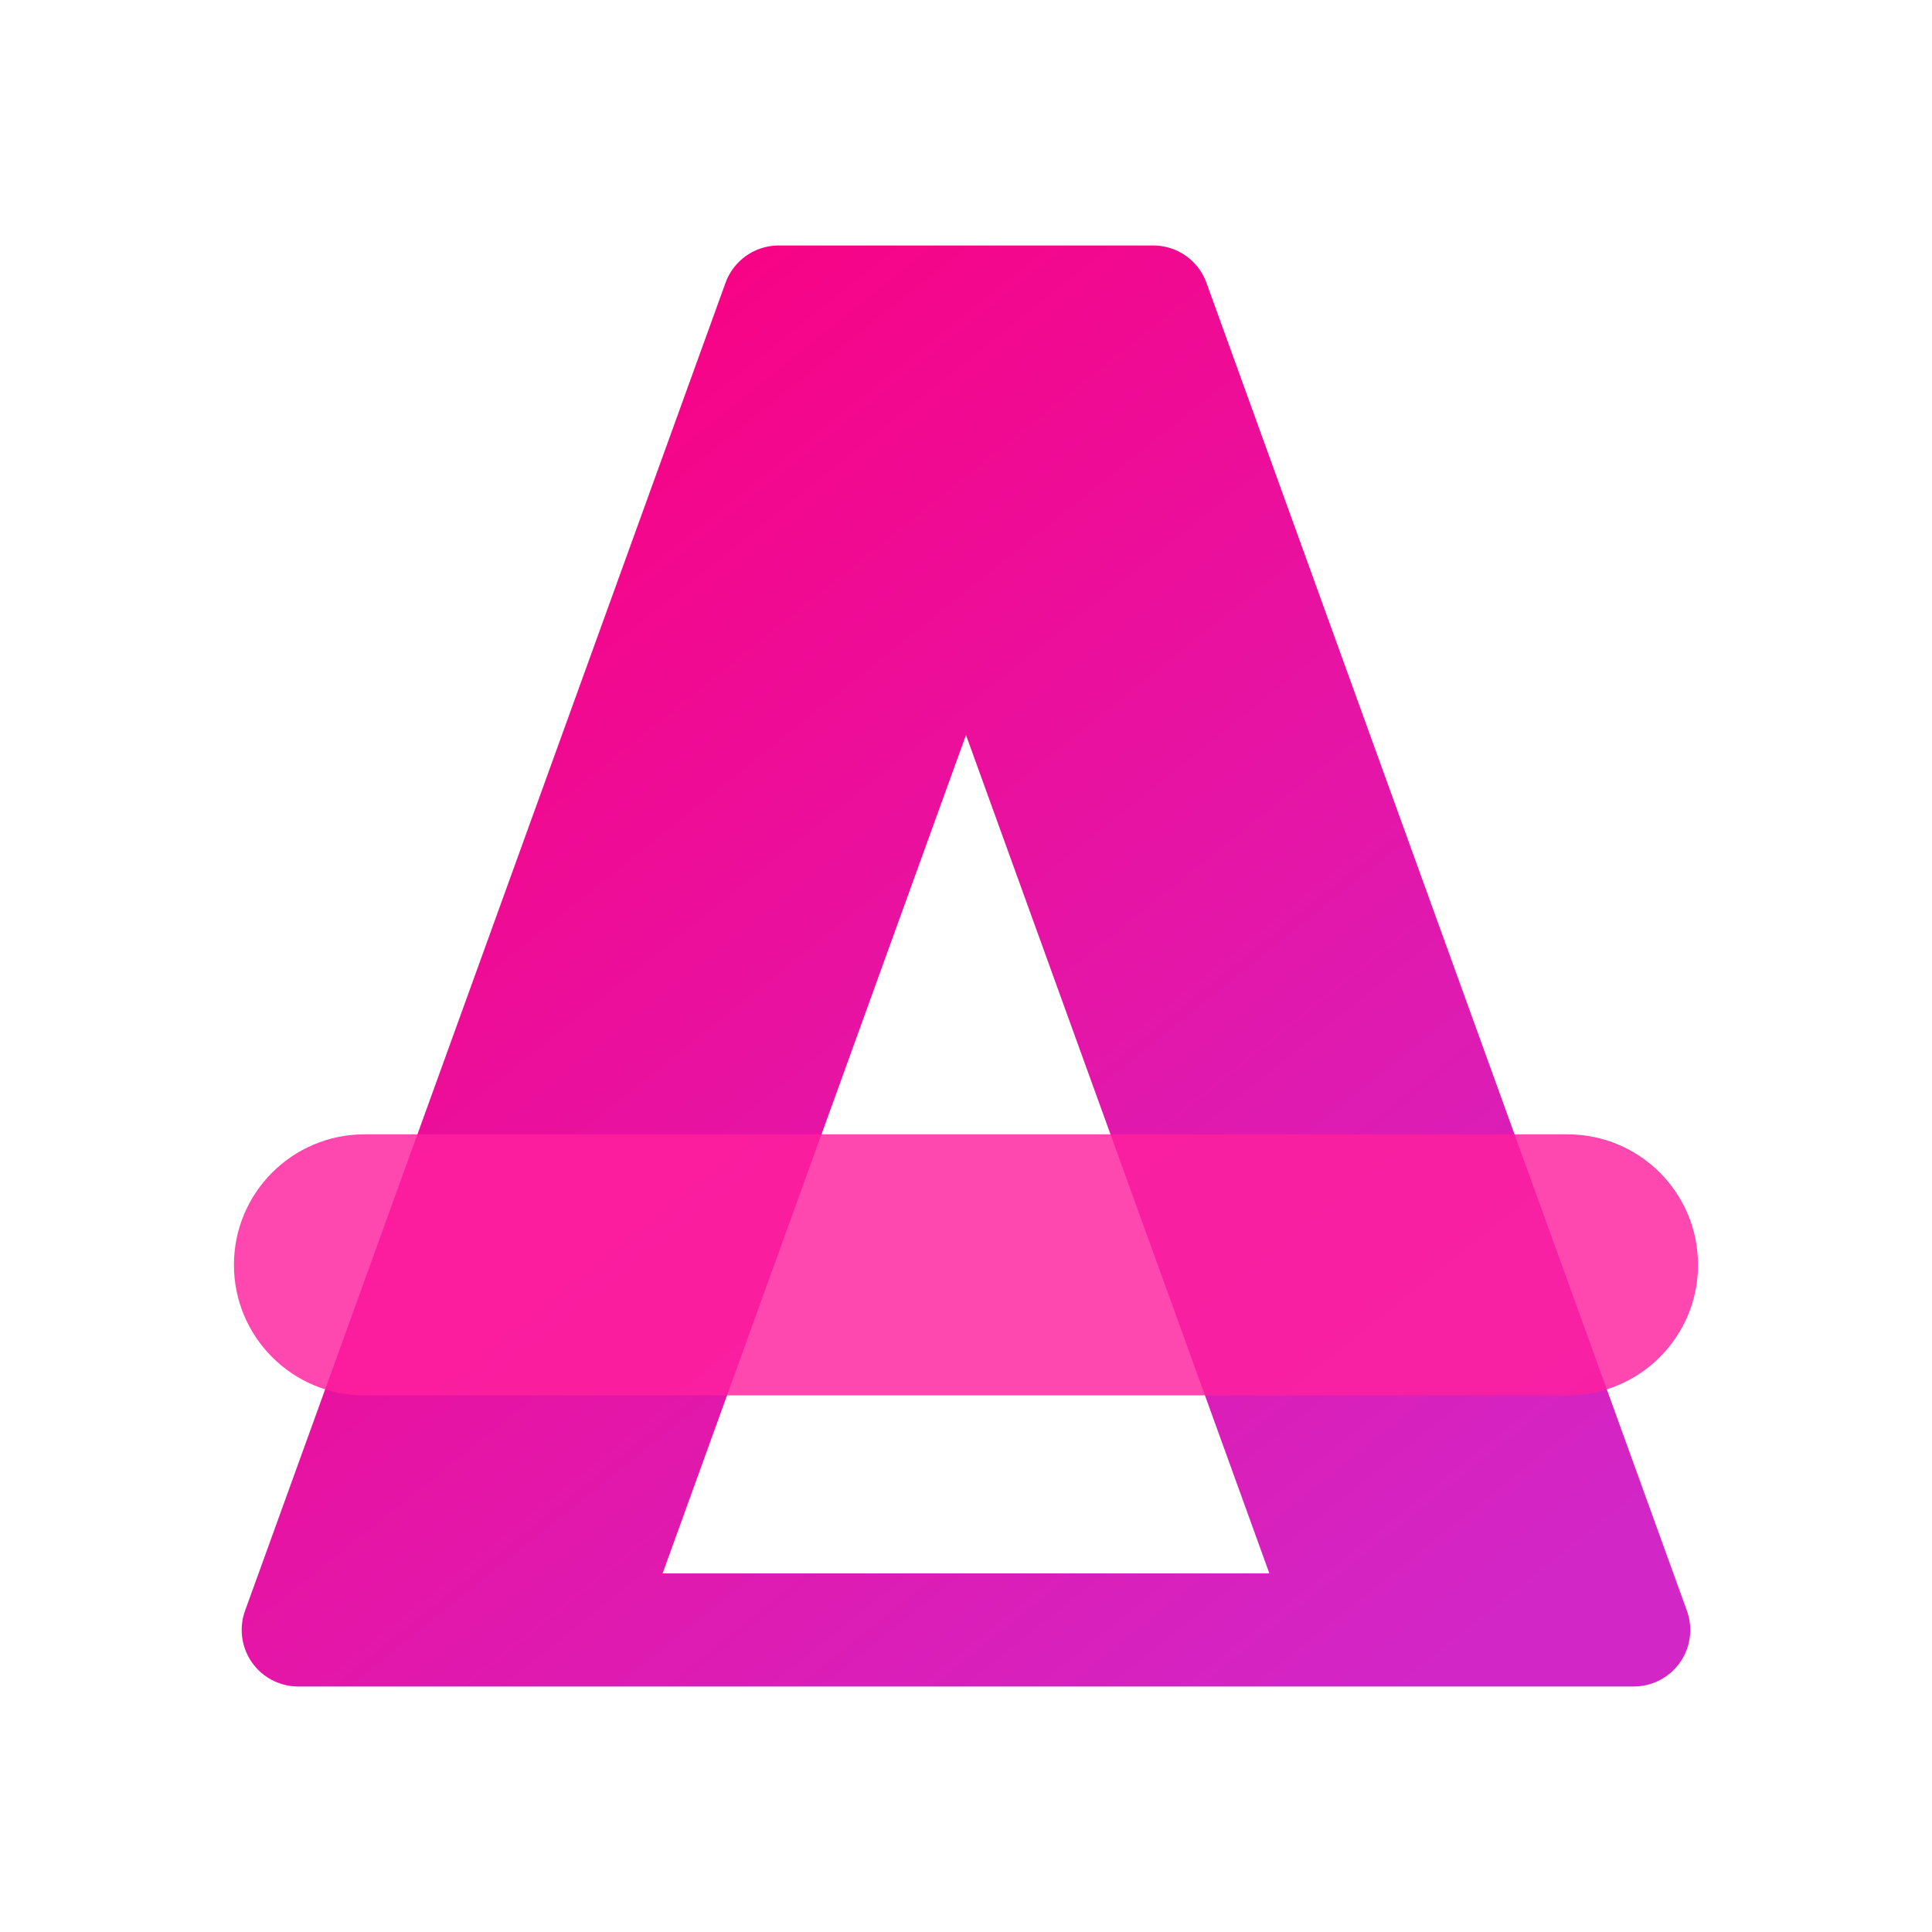
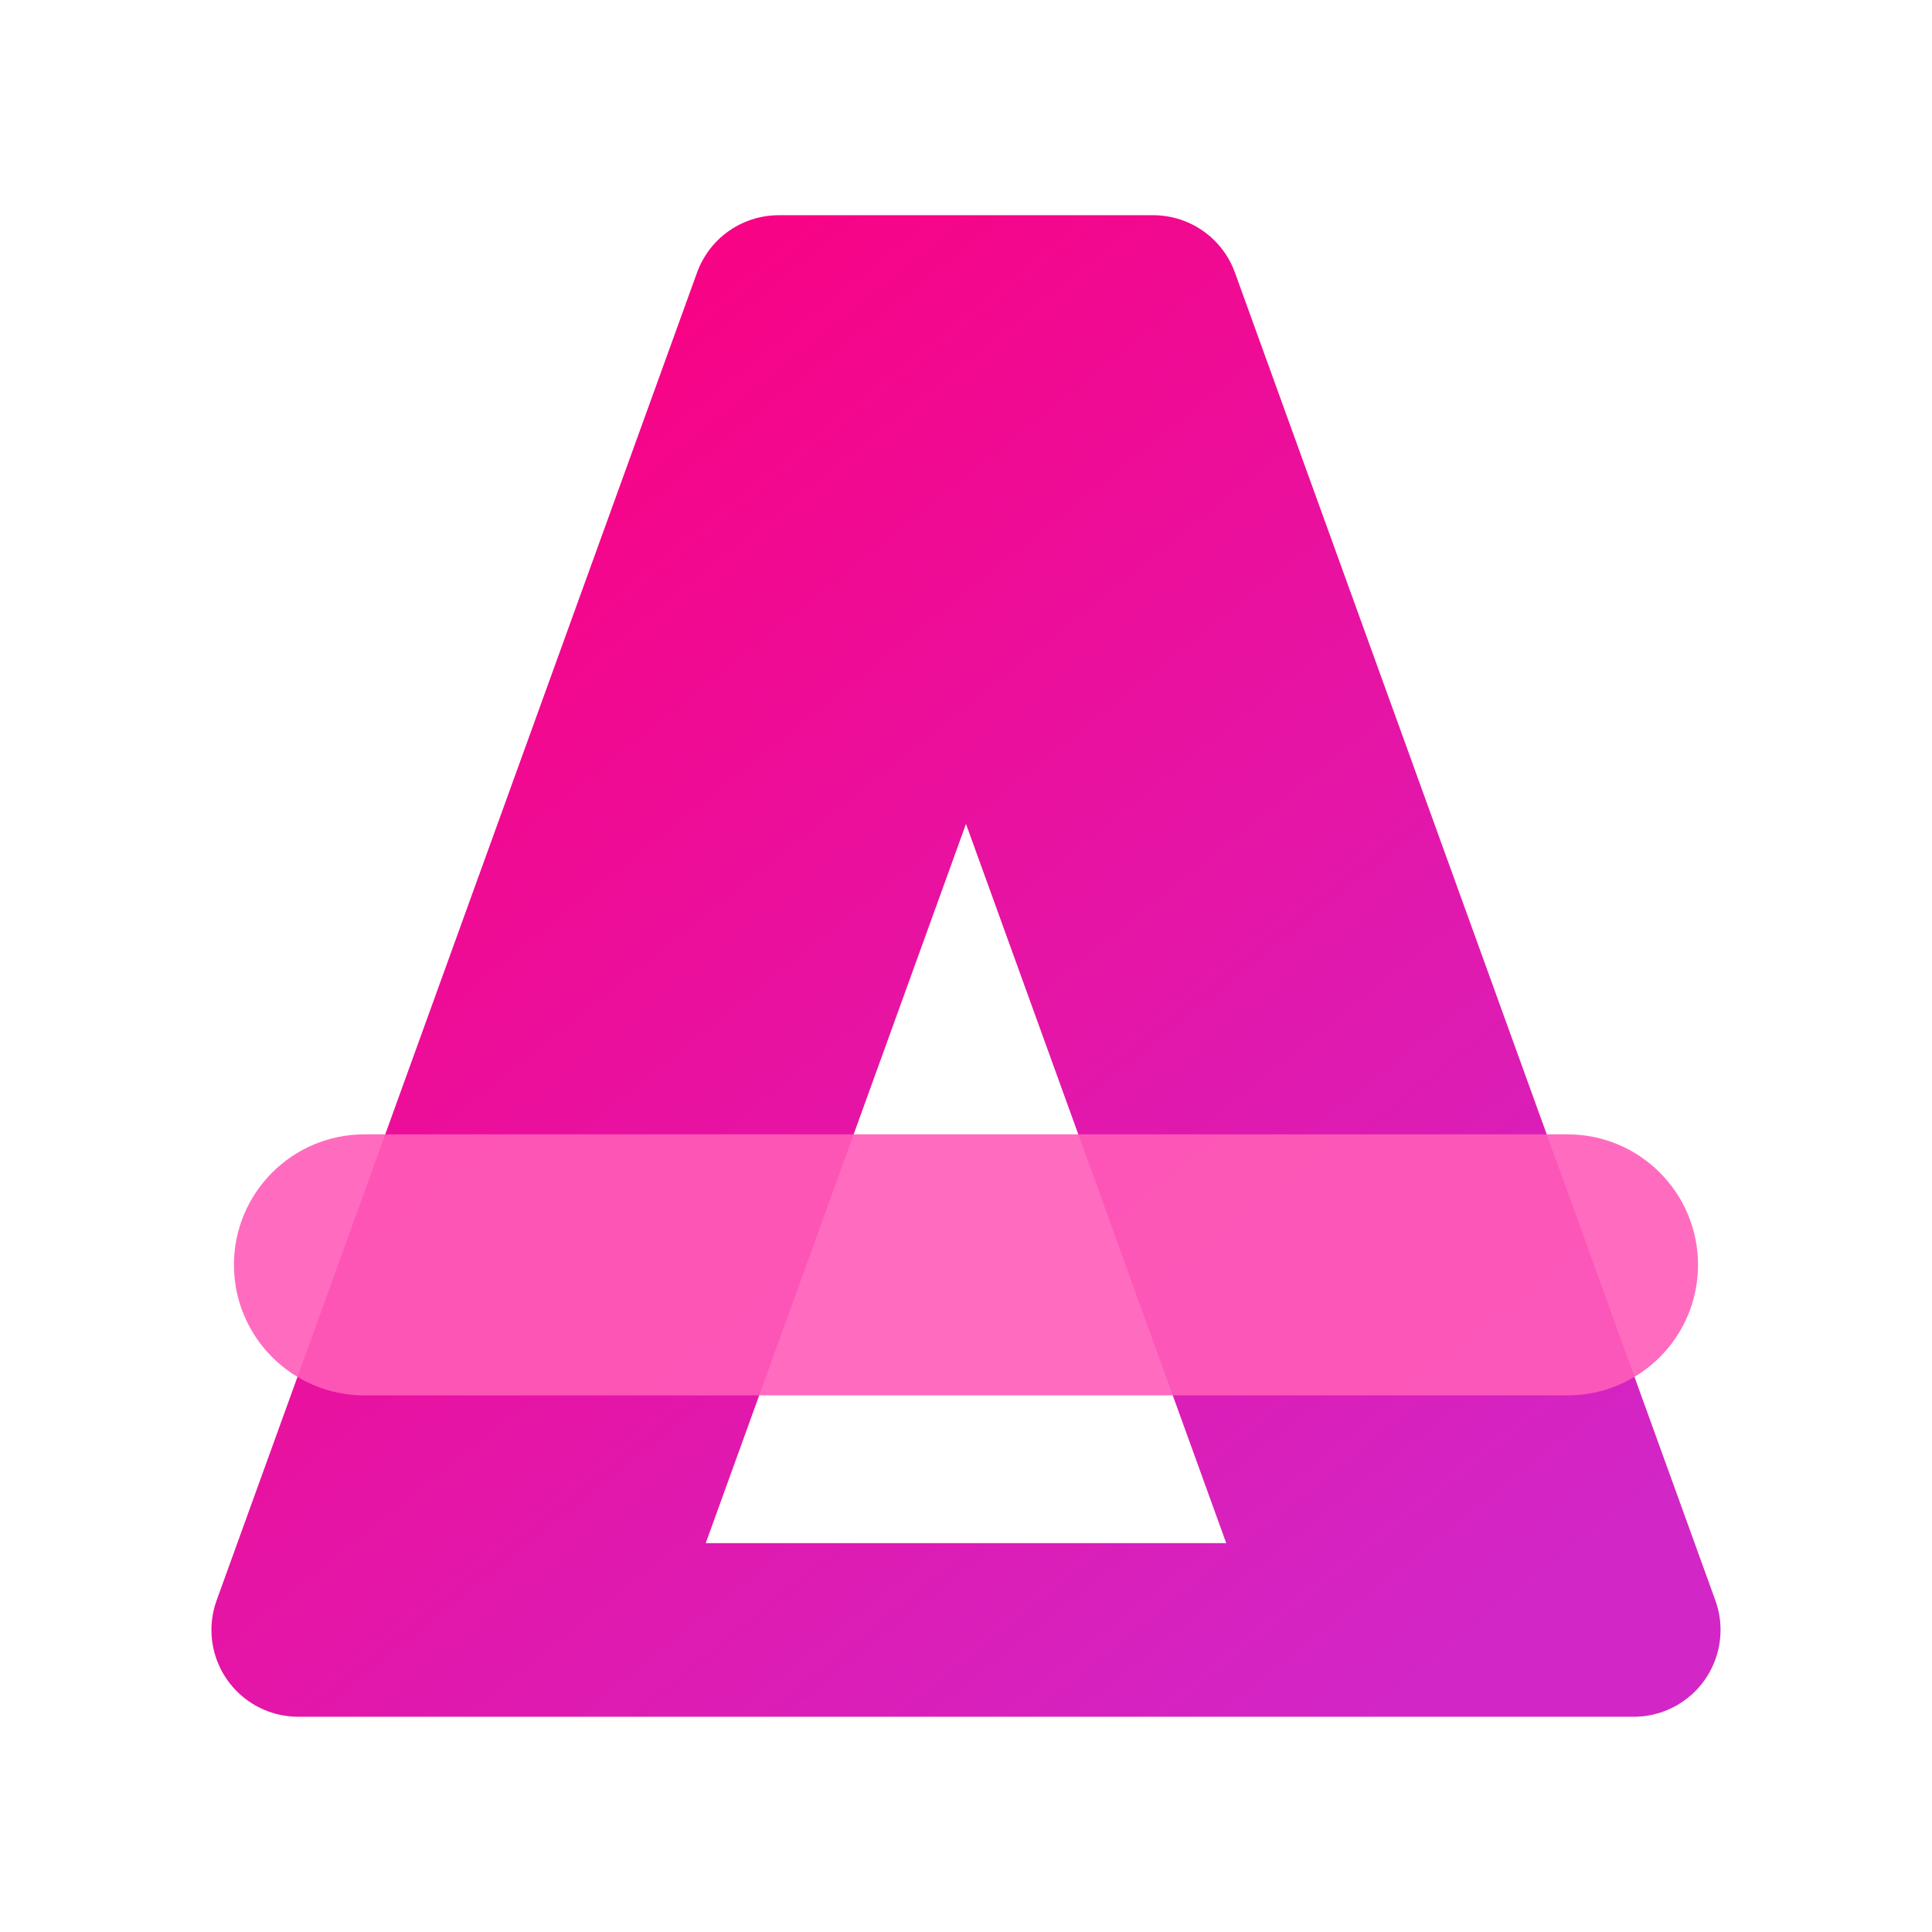
<svg xmlns="http://www.w3.org/2000/svg" viewBox="0 0 512 512" width="512" height="512">
  <defs>
    <linearGradient id="hot" x1="0.1" y1="0" x2="0.9" y2="1">
      <stop offset="0" stop-color="#fb007f" />
      <stop offset="1" stop-color="#d226c7" />
    </linearGradient>
  </defs>
  <g transform="translate(71.02 431.95) scale(0.50129)">
-     <path d="M16 0L270 -702H468L722 0ZM166 0L572 0L369 -561.0Z" fill="url(#hot)" stroke="url(#hot)" stroke-width="59.8" stroke-linejoin="round" />
-     <path d="M51 -262h636a69 69 0 0 1 0 138h-636a69 69 0 0 1 0 -138z" fill="#ff209d" opacity="0.82" />
+     <path d="M16 0L270 -702H468L722 0ZM166 0L572 0L369 -561.0Z" fill="url(#hot)" stroke="url(#hot)" stroke-width="91.8" stroke-linejoin="round" />
+     <path d="M51 -262h636a69 69 0 0 1 0 138h-636a69 69 0 0 1 0 -138z" fill="#ff5cb8" opacity="0.9" />
  </g>
</svg>
